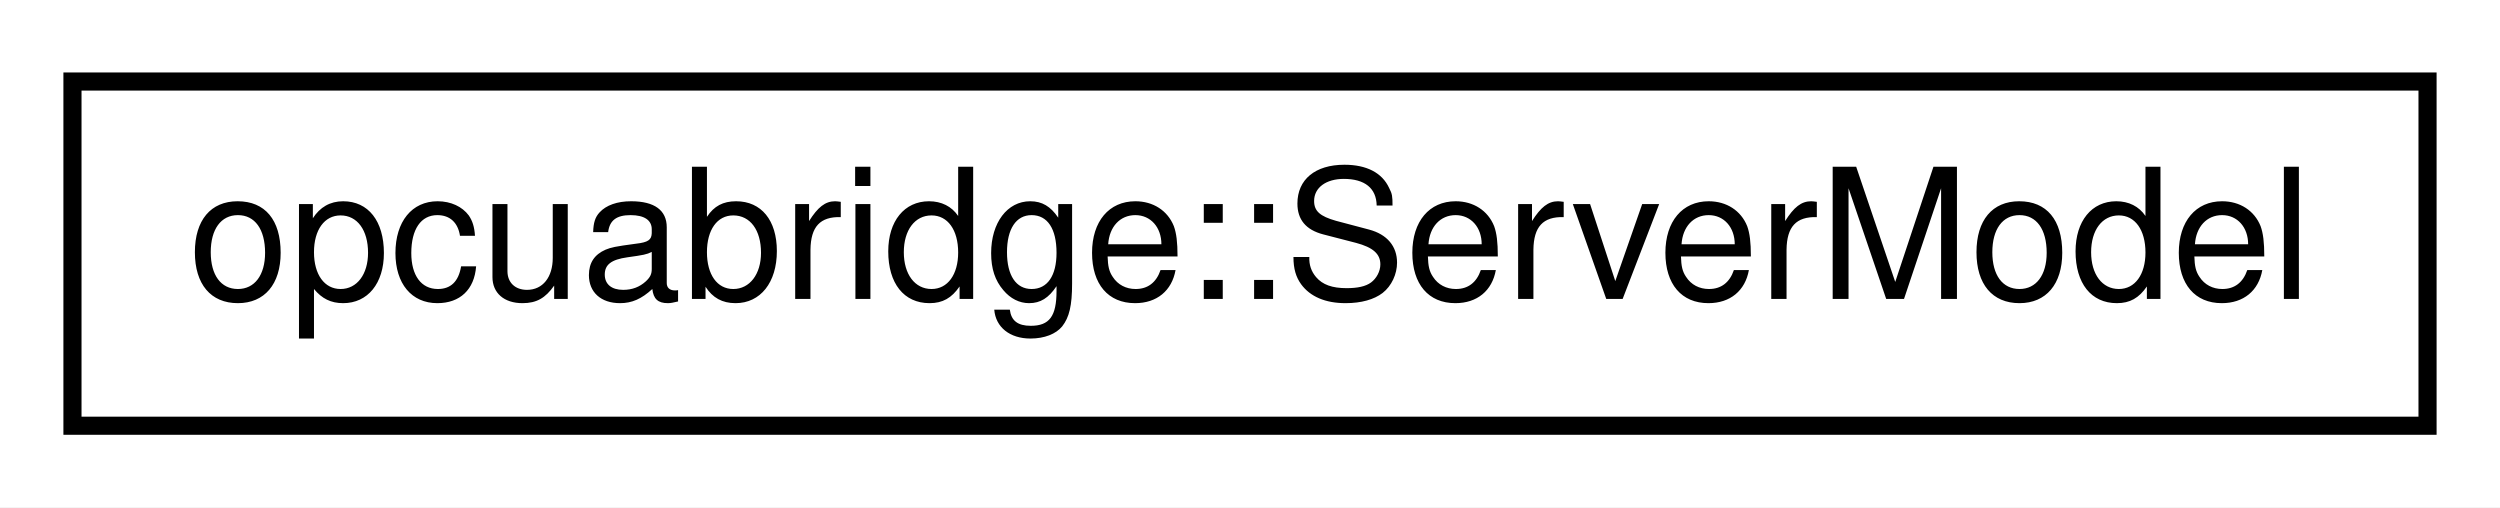
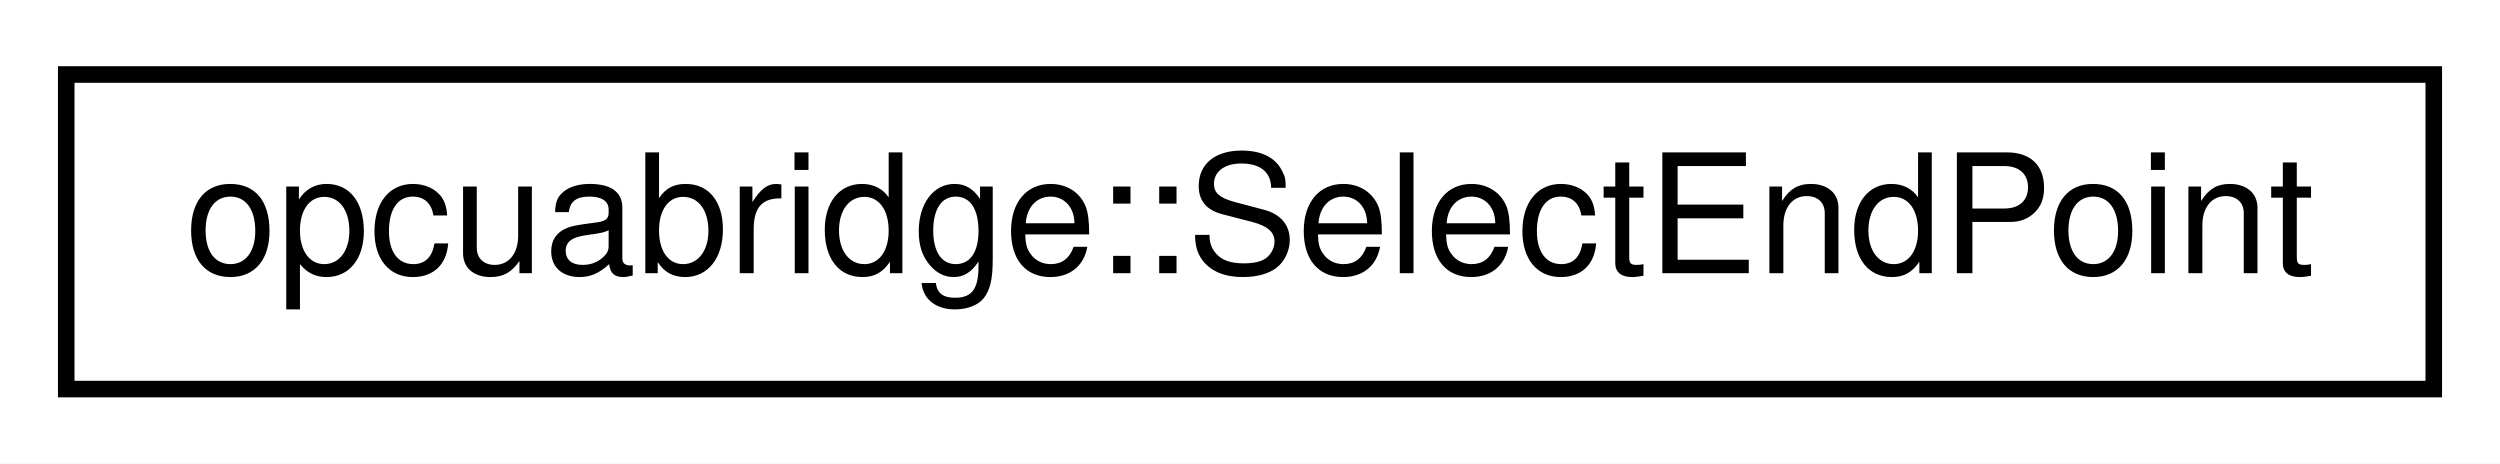
- <svg xmlns="http://www.w3.org/2000/svg" xmlns:xlink="http://www.w3.org/1999/xlink" width="138pt" height="28pt" viewBox="0.00 0.00 138.00 28.00">
+ <svg xmlns="http://www.w3.org/2000/svg" xmlns:xlink="http://www.w3.org/1999/xlink" width="151pt" height="28pt" viewBox="0.00 0.00 151.00 28.00">
  <g id="graph0" class="graph" transform="scale(1 1) rotate(0) translate(4 24)">
-     <polygon fill="#ffffff" stroke="transparent" points="-4,4 -4,-24 134,-24 134,4 -4,4" />
+     <polygon fill="#ffffff" stroke="transparent" points="-4,4 -4,-24 147,-24 147,4 -4,4" />
    <g id="node1" class="node">
      <g id="a_node1">
-         <a xlink:href="structopcuabridge_1_1_server_model.html" target="_top" xlink:title="opcuabridge::ServerModel">
-           <polygon fill="#ffffff" stroke="#000000" points="0,-.5 0,-19.5 130,-19.5 130,-.5 0,-.5" />
-           <text text-anchor="middle" x="65" y="-7.5" font-family="Helvetica,sans-Serif" font-size="10.00" fill="#000000">opcuabridge::ServerModel</text>
+         <a xlink:href="classopcuabridge_1_1_select_end_point.html" target="_top" xlink:title="opcuabridge::SelectEndPoint">
+           <polygon fill="#ffffff" stroke="#000000" points="0,-.5 0,-19.5 143,-19.5 143,-.5 0,-.5" />
+           <text text-anchor="middle" x="71.5" y="-7.5" font-family="Helvetica,sans-Serif" font-size="10.00" fill="#000000">opcuabridge::SelectEndPoint</text>
        </a>
      </g>
    </g>
  </g>
</svg>
